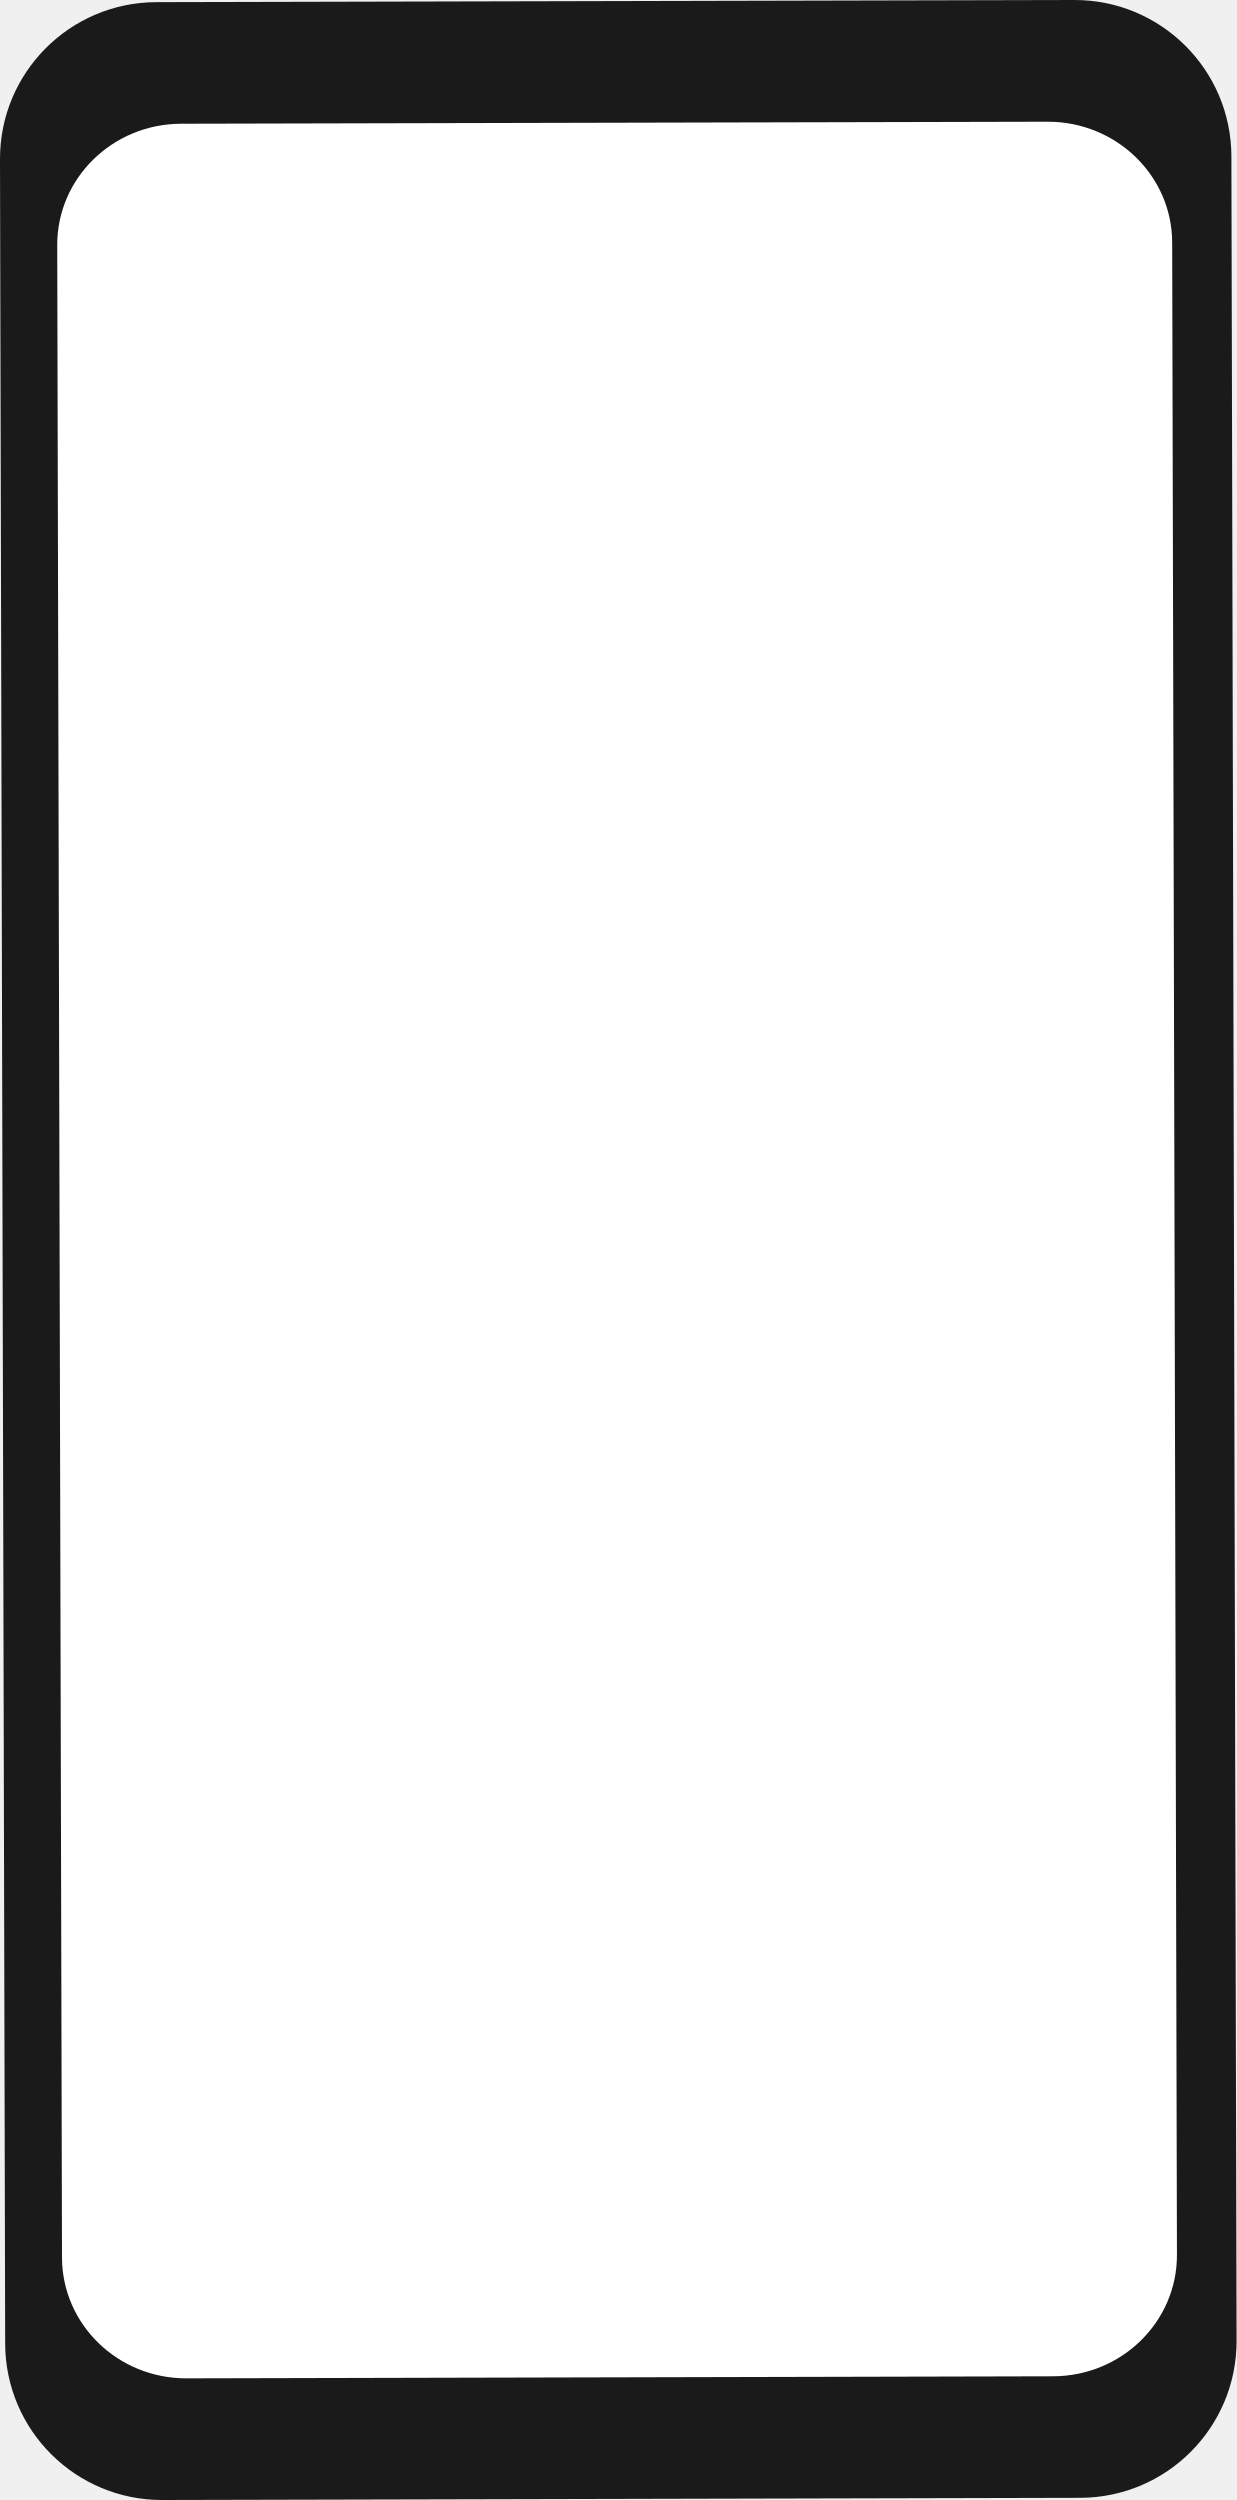
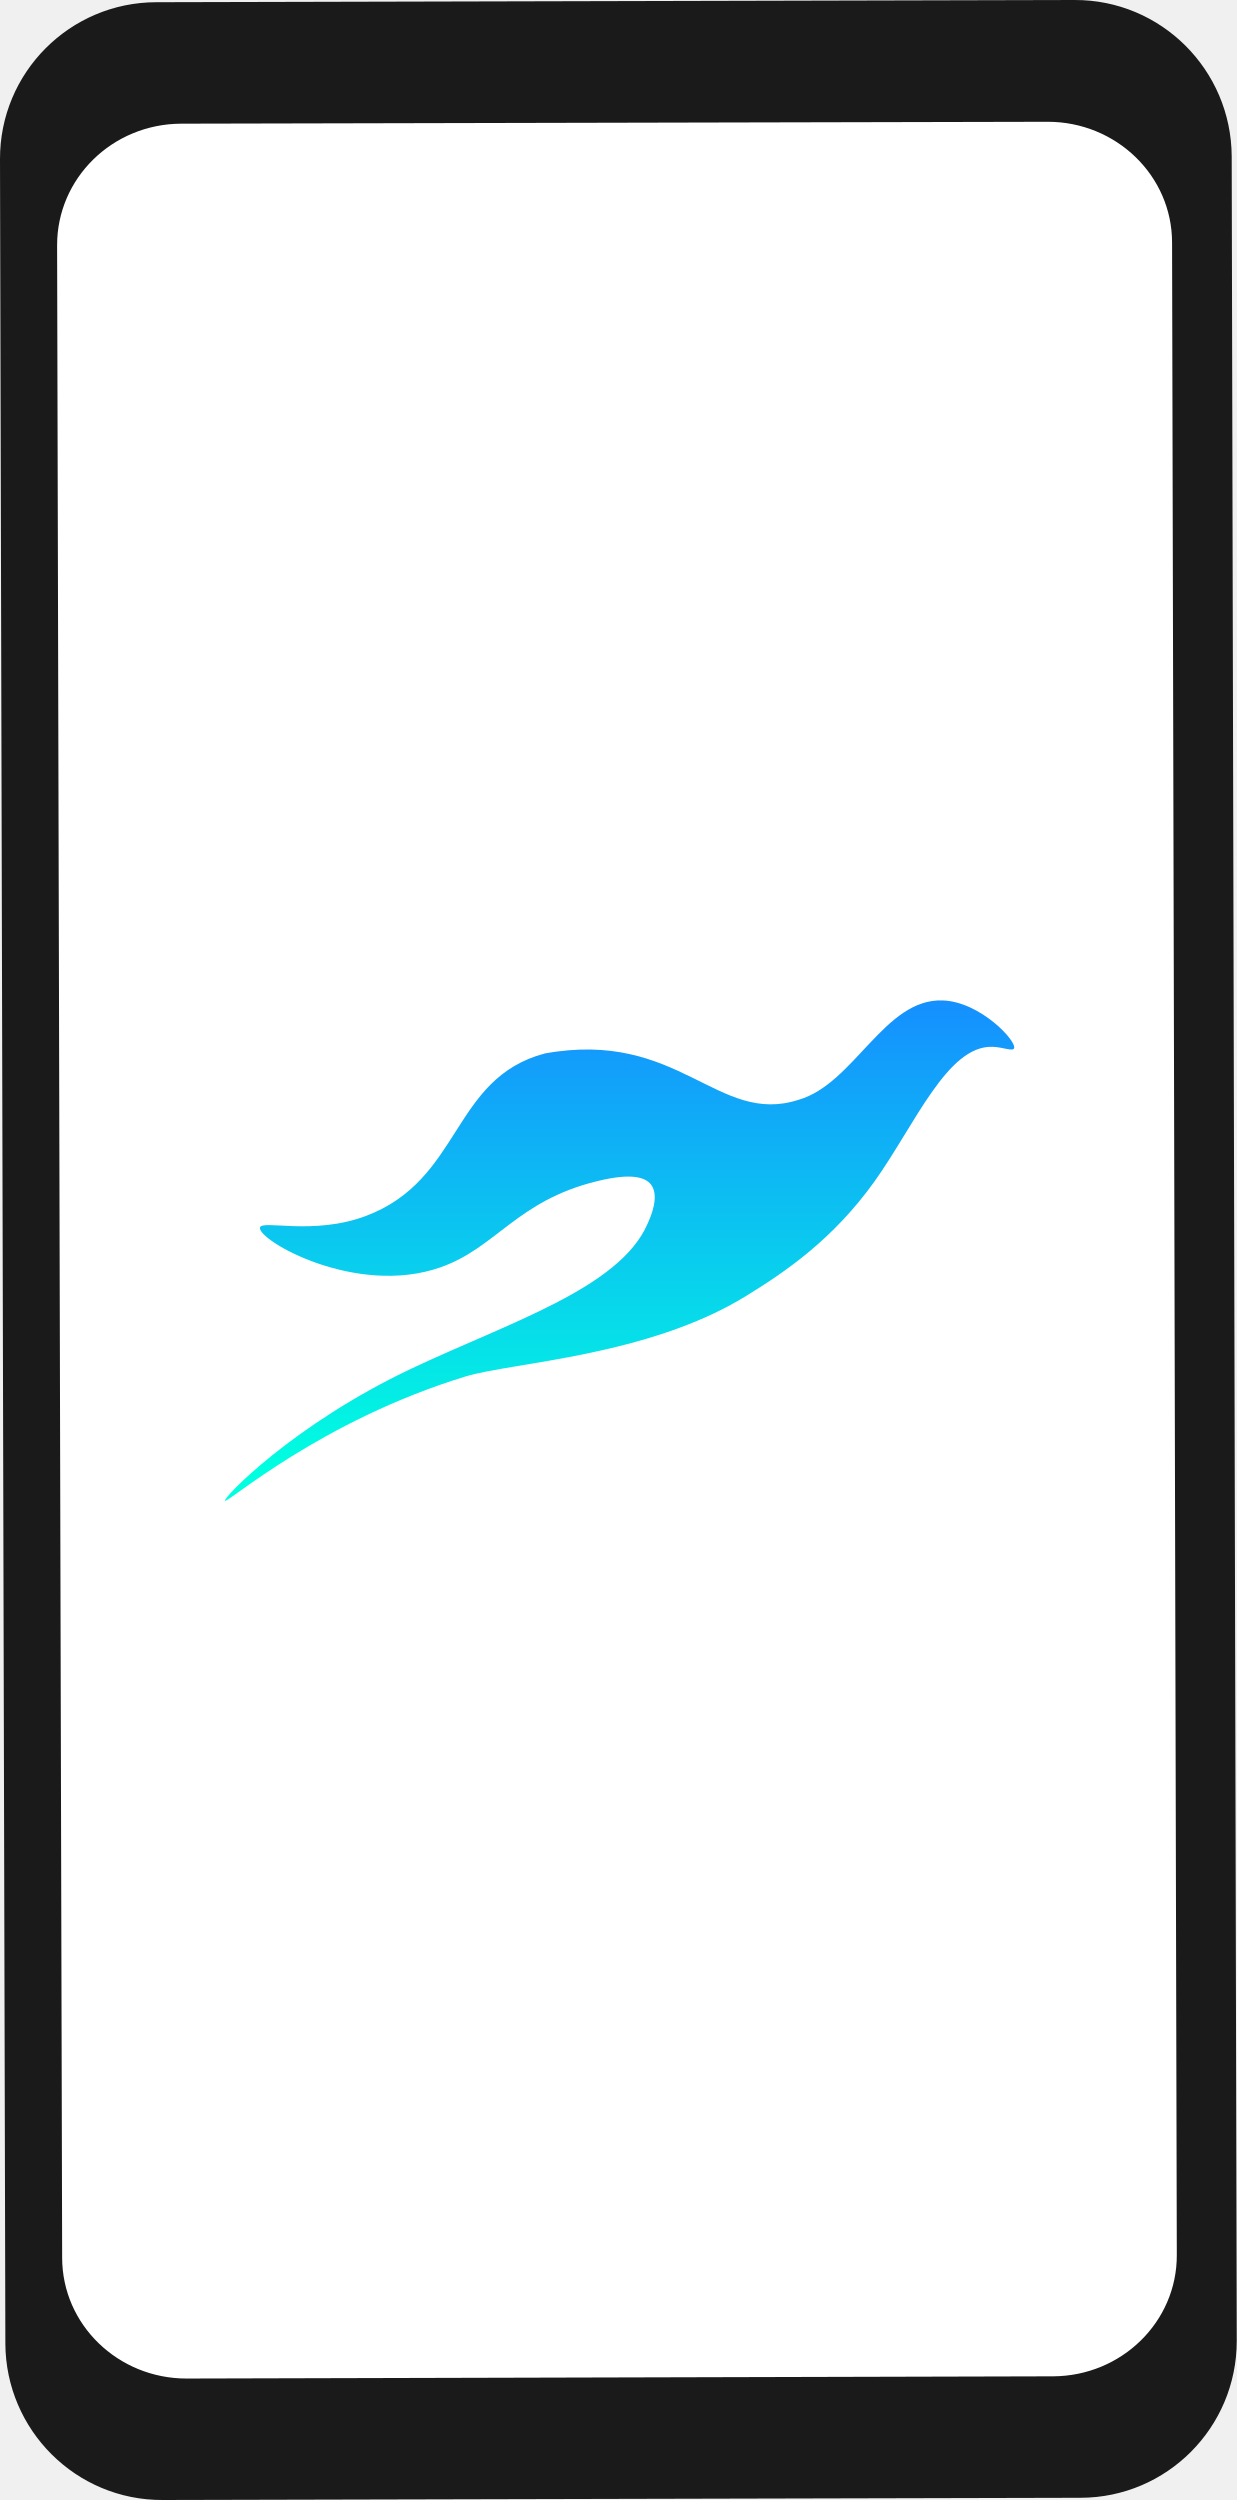
- <svg xmlns="http://www.w3.org/2000/svg" id="Layer_1" data-name="Layer 1" viewBox="0 0 391.92 792.39">
-   <defs>
-     <style>.cls-1{fill:#1a1a1a;stroke:#1a1a1a;stroke-miterlimit:10;stroke-width:16px;}.cls-2{fill:#fff;}</style>
-   </defs>
-   <path class="cls-1" d="M658.76,899.52l-290.94.69a41.67,41.67,0,0,1-41.77-41.57l-1.64-692.37A41.67,41.67,0,0,1,366,124.5l290.95-.68a41.66,41.66,0,0,1,41.76,41.56l1.64,692.38A41.67,41.67,0,0,1,658.76,899.52Z" transform="translate(-316.41 -115.82)" />
-   <path class="cls-2" d="M650.2,869l-274.71.65c-21.73.05-39.38-17.1-39.43-38.29l-1.51-637.84c-.05-21.2,17.52-38.42,39.25-38.48l274.71-.64c21.73,0,39.38,17.09,39.43,38.29l1.51,637.83C689.5,851.71,671.93,868.94,650.2,869Z" transform="translate(-316.41 -115.82)" />
+ <svg xmlns="http://www.w3.org/2000/svg" version="1.1" id="Layer_1" x="0px" y="0px" viewBox="0 0 391.9 792.4" style="enable-background:new 0 0 391.9 792.4;" xml:space="preserve">
+   <style type="text/css">
+ 	.st0{fill:#1A1A1A;stroke:#1A1A1A;stroke-width:16;stroke-miterlimit:10;}
+ 	.st1{fill:#FFFFFF;}
+ 	.st2{fill-rule:evenodd;clip-rule:evenodd;fill:url(#SVGID_1_);}
+ </style>
+   <path class="st0" d="M342.4,783.7l-290.9,0.7c-23,0.1-41.7-18.6-41.8-41.6l0,0L8,50.5C7.9,27.4,26.6,8.7,49.6,8.7l0,0l291-0.7  c23-0.1,41.7,18.6,41.8,41.6l0,0L384,742C384,765,365.4,783.7,342.4,783.7L342.4,783.7z" />
+   <path class="st1" d="M333.8,753.2l-274.7,0.7c-21.7,0-39.4-17.1-39.4-38.3L18.1,77.7c0-21.2,17.5-38.4,39.3-38.5l274.7-0.6  c21.7,0,39.4,17.1,39.4,38.3l1.5,637.8C373.1,735.9,355.5,753.1,333.8,753.2z" />
+   <linearGradient id="SVGID_1_" gradientUnits="userSpaceOnUse" x1="196.295" y1="476.94" x2="196.295" y2="318.298" gradientTransform="matrix(1 0 0 -1 0 794)">
+     <stop offset="0" style="stop-color:#158FFF" />
+     <stop offset="0.943" style="stop-color:#00FFE0" />
+   </linearGradient>
+   <path class="st2" d="M206.3,375.4c2.9,3.7-0.1,10.4-1.1,12.6c-8.9,20.3-43.9,31.2-74.6,45.7c-37.5,17.7-60,41.1-59.3,42  s30.2-25.3,76.2-39.4c14.7-4.5,57.9-6.3,89.1-25.6c12.5-7.7,27.5-17.9,40.7-36.4c12.8-18,23-43,37.3-42.5c3.3,0.1,6.3,1.5,6.8,0.5  c1.1-2.1-10.6-14.8-22.6-15.2c-18.5-0.7-28,26.4-45.7,31.5c-25.7,8.3-37.8-22.4-80.4-14.7c-29.7,7.9-26.2,40-56.7,51.5  c-16.7,6.3-33.1,1.1-33.6,3.7c-0.8,4,30.4,22,57.2,12.6c17.7-6.2,24.2-21.1,49.6-27.3C200.5,371.6,204.6,373.3,206.3,375.4z" />
</svg>
